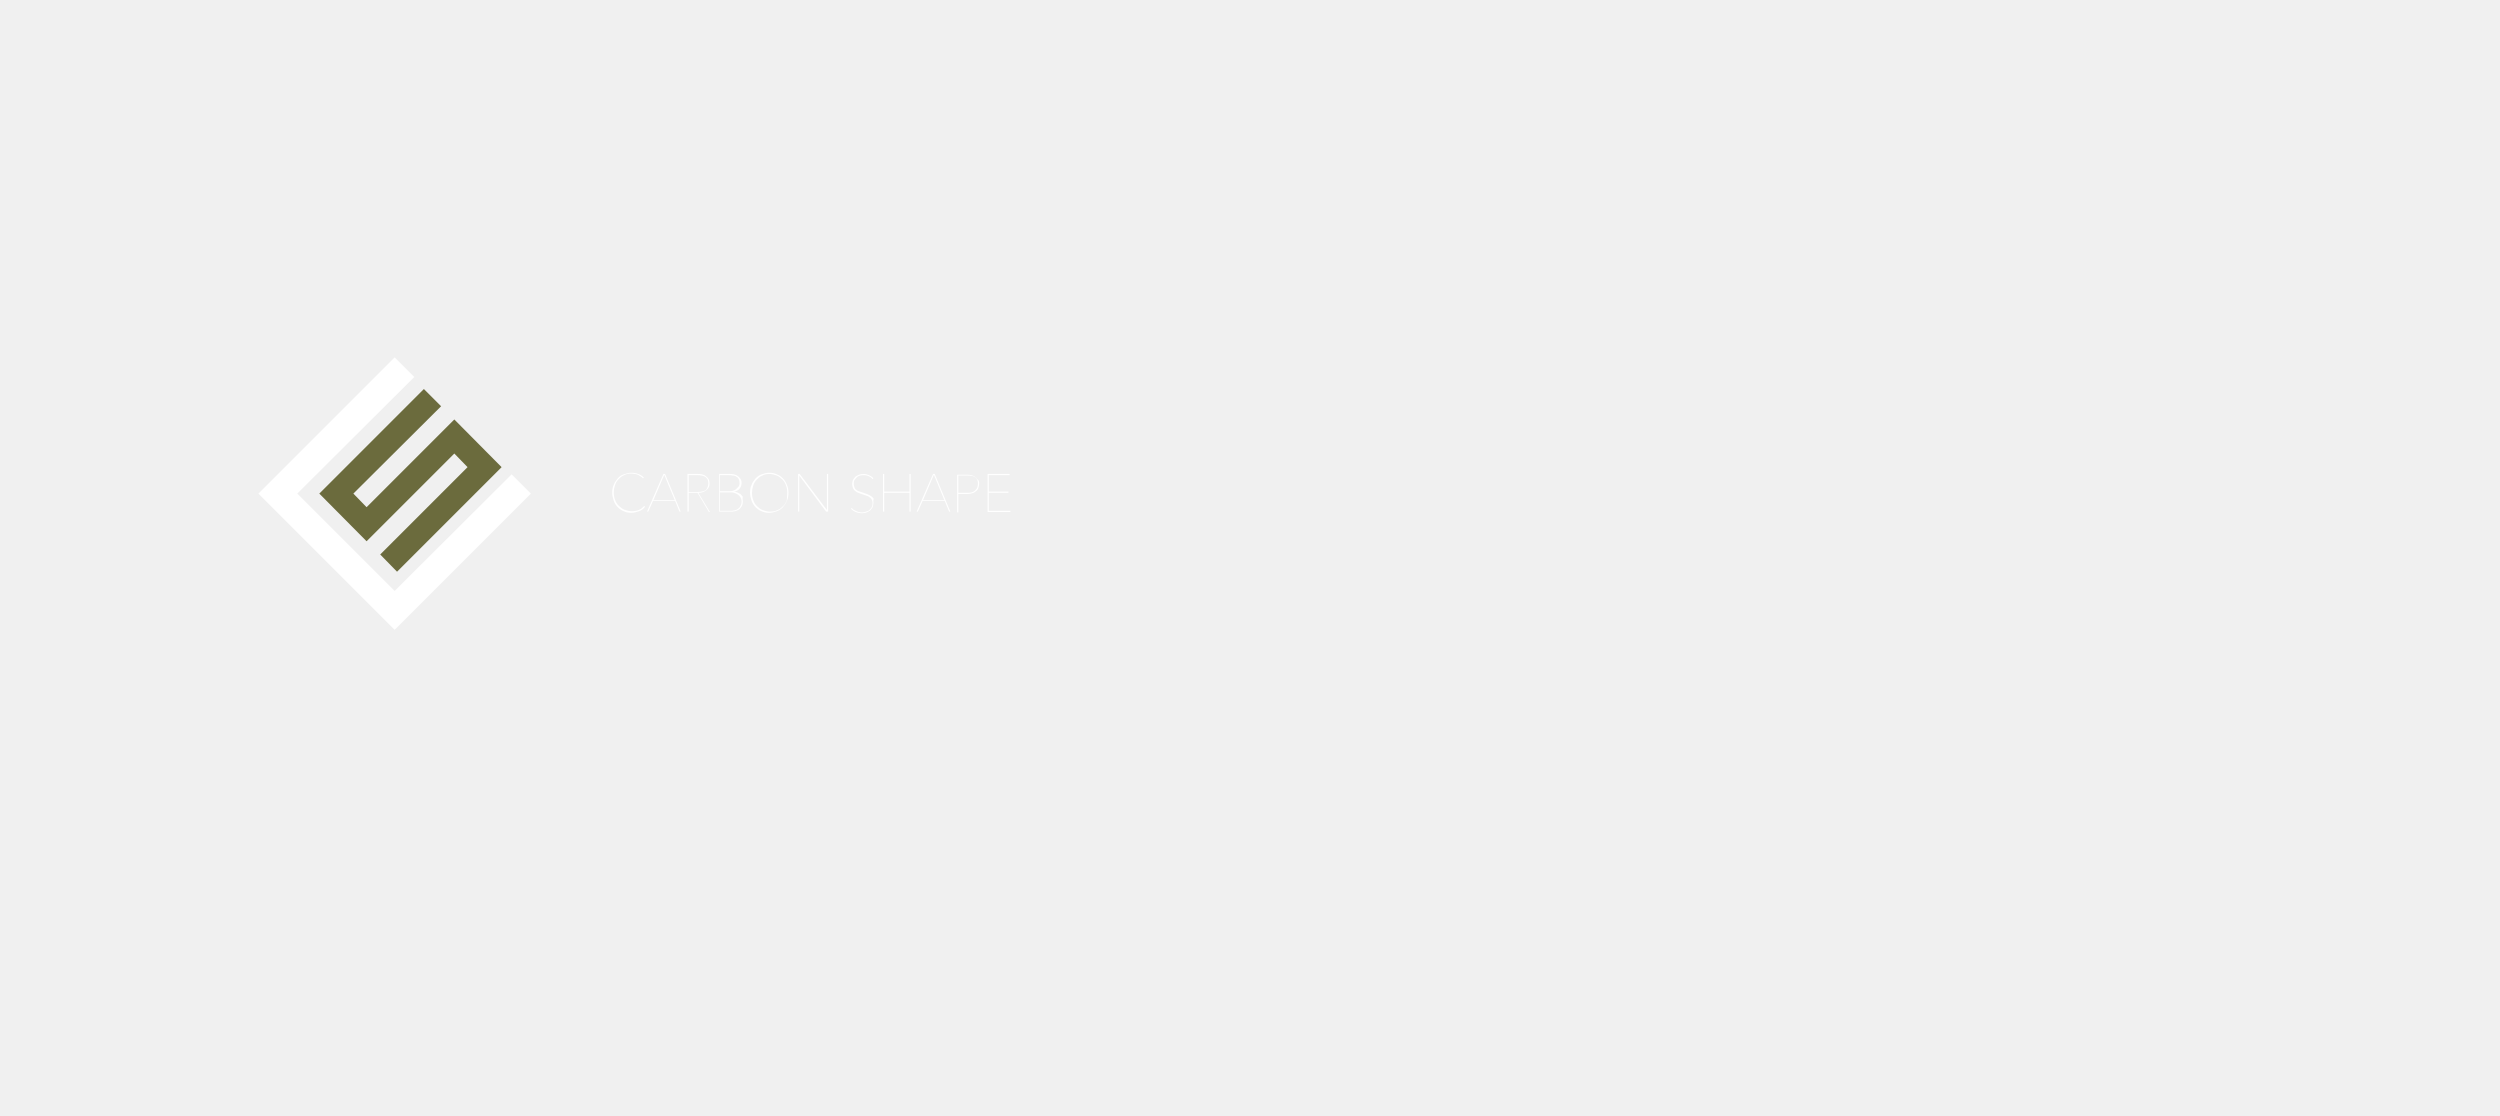
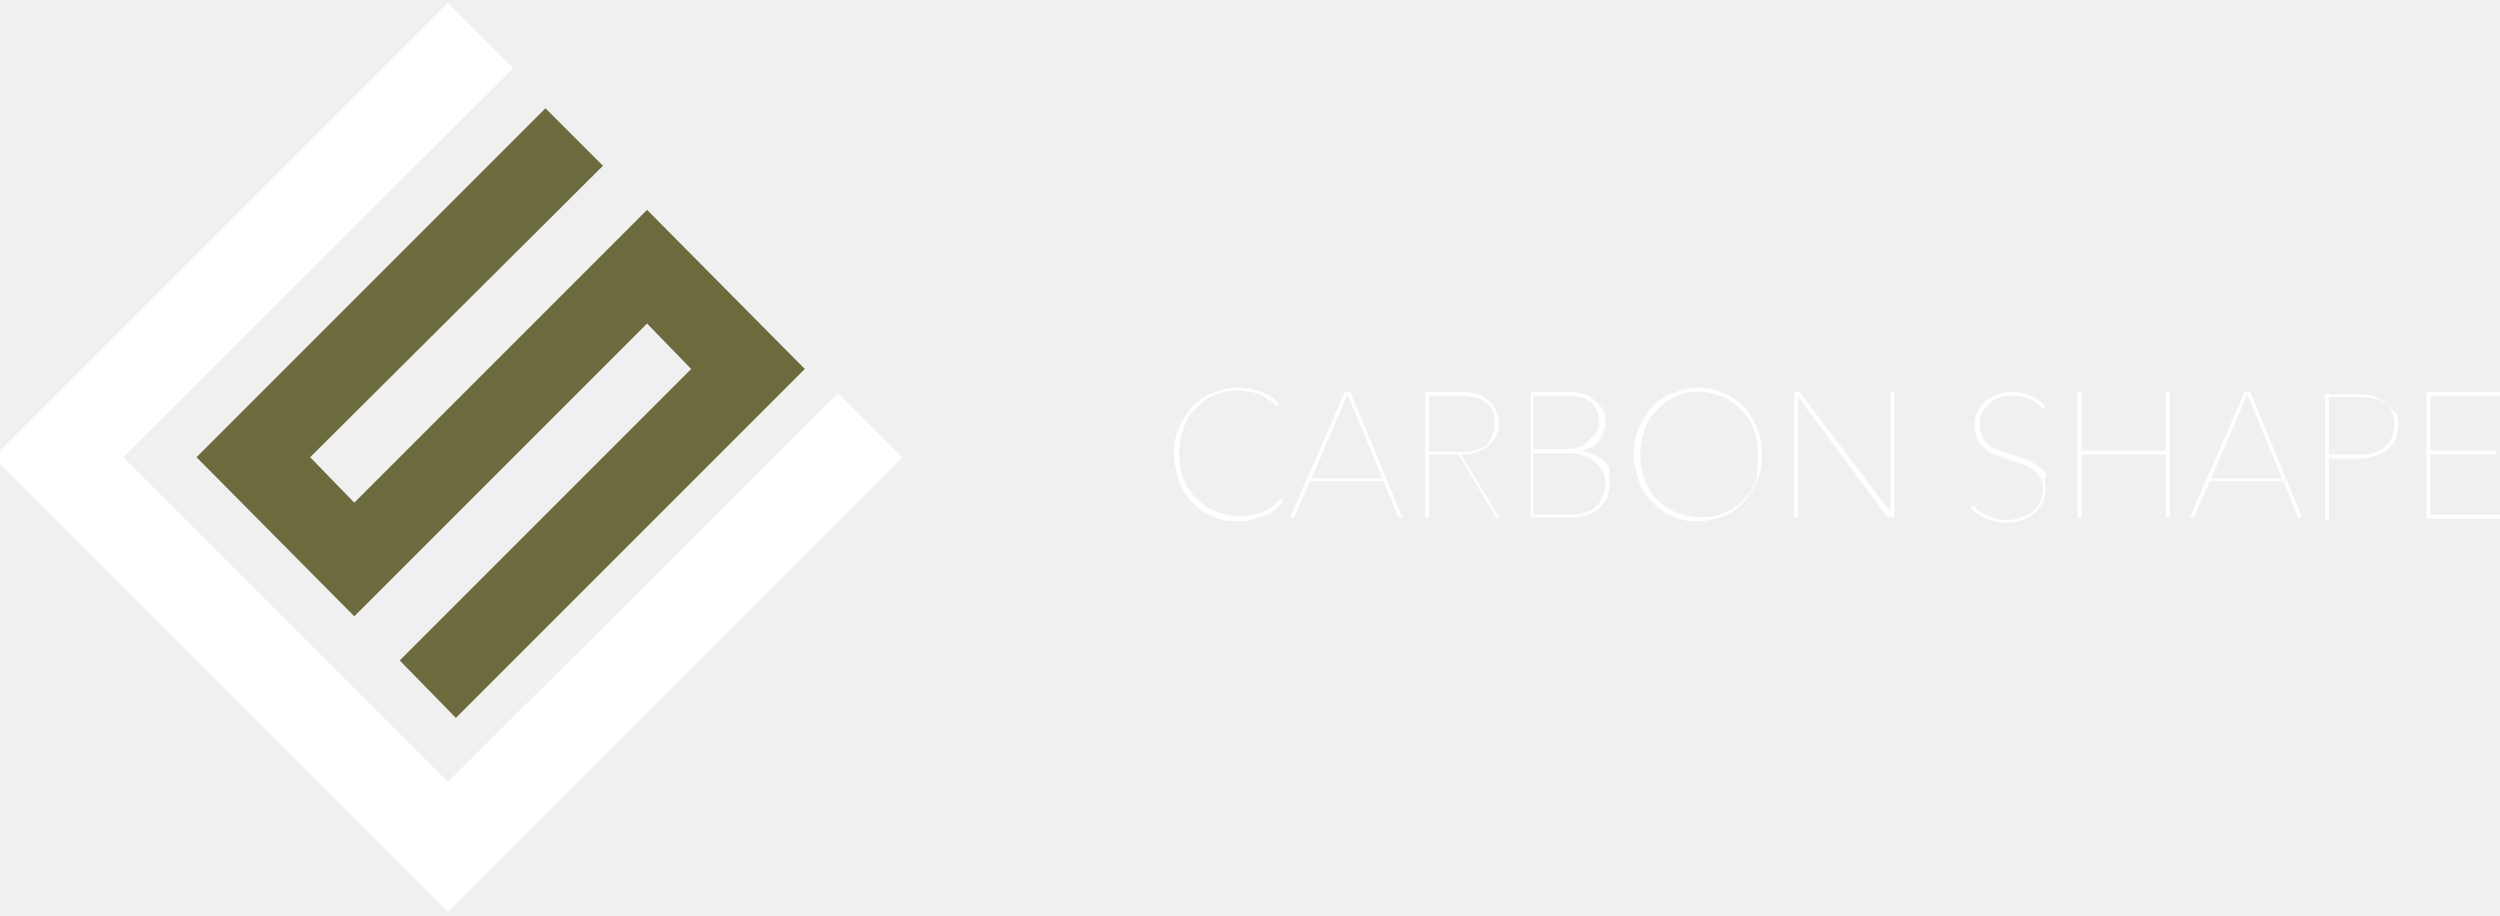
- <svg xmlns="http://www.w3.org/2000/svg" version="1.1" id="Calque_1" x="0px" y="0px" viewBox="0 0 624 278.5" style="enable-background:new 0 0 624 278.5;" xml:space="preserve">
+ <svg xmlns="http://www.w3.org/2000/svg" version="1.1" id="Calque_1" x="0px" y="0px" viewBox="0 0 187 68.5" style="enable-background:new 0 0 187 68.5;" xml:space="preserve">
  <style type="text/css">
	.st0{fill:#FFFFFF;}
	.st1{fill:#6B6B3D;}
</style>
  <g>
-     <path class="st0" d="M159.5,127.6c-0.6,0.2-1.2,0.4-1.9,0.4c-0.7,0-1.4-0.1-1.9-0.4c-0.6-0.2-1.1-0.6-1.5-1s-0.8-1-1-1.6   c-0.2-0.6-0.4-1.3-0.4-2c0-0.7,0.1-1.4,0.4-2c0.2-0.6,0.6-1.1,1-1.6s0.9-0.8,1.5-1c0.6-0.2,1.2-0.4,1.9-0.4c0.6,0,1.2,0.1,1.7,0.3   c0.6,0.2,1,0.5,1.4,0.9l-0.2,0.2c-0.2-0.2-0.4-0.4-0.6-0.5c-0.2-0.1-0.5-0.3-0.7-0.4c-0.3-0.1-0.5-0.2-0.8-0.2   c-0.3,0-0.5-0.1-0.8-0.1c-0.7,0-1.3,0.1-1.8,0.4c-0.6,0.2-1,0.6-1.4,1c-0.4,0.4-0.7,0.9-0.9,1.5c-0.2,0.6-0.3,1.2-0.3,1.8   c0,0.7,0.1,1.3,0.3,1.8c0.2,0.6,0.5,1.1,0.9,1.5c0.4,0.4,0.9,0.8,1.4,1c0.6,0.2,1.2,0.4,1.9,0.4c0.6,0,1.2-0.1,1.7-0.3   c0.6-0.2,1-0.6,1.4-1l0.2,0.2C160.6,127,160.1,127.4,159.5,127.6z" />
-     <path class="st0" d="M169.6,127.7l-1.1-2.7H163l-1.2,2.7h-0.3l4.1-9.4h0.4l3.9,9.4H169.6z M165.8,118.5l-2.7,6.3h5.3L165.8,118.5z" />
-     <path class="st0" d="M176.9,127.7l-2.8-4.7h-2.2v4.7h-0.3v-9.4h2.6c0.3,0,0.7,0,1,0.1c0.4,0.1,0.7,0.2,0.9,0.4   c0.3,0.2,0.5,0.4,0.7,0.7c0.2,0.3,0.3,0.7,0.3,1.2c0,0.4-0.1,0.8-0.3,1.1c-0.2,0.3-0.4,0.5-0.7,0.7c-0.3,0.2-0.6,0.3-0.9,0.4   c-0.3,0.1-0.6,0.1-0.9,0.1l2.9,4.8H176.9z M176.8,120.6c0-0.4-0.1-0.7-0.2-1c-0.2-0.3-0.4-0.5-0.6-0.6c-0.3-0.2-0.6-0.3-0.9-0.3   c-0.3-0.1-0.7-0.1-1-0.1h-2.2v4.2h2.3c0.9,0,1.5-0.2,2-0.5C176.6,121.8,176.8,121.3,176.8,120.6z" />
-     <path class="st0" d="M185.4,125.2c0,0.5-0.1,0.9-0.3,1.2c-0.2,0.3-0.4,0.6-0.7,0.8c-0.3,0.2-0.6,0.3-1,0.4c-0.4,0.1-0.7,0.1-1,0.1   h-2.9v-9.4h2.6c0.4,0,0.7,0,1.1,0.1c0.3,0.1,0.7,0.2,0.9,0.4c0.3,0.2,0.5,0.4,0.7,0.7c0.2,0.3,0.3,0.6,0.3,1.1   c0,0.3-0.1,0.6-0.2,0.9c-0.1,0.2-0.3,0.5-0.4,0.6c-0.2,0.2-0.4,0.3-0.6,0.4c-0.2,0.1-0.5,0.2-0.7,0.2v0c0.2,0,0.5,0.1,0.8,0.2   c0.3,0.1,0.5,0.3,0.8,0.4c0.2,0.2,0.4,0.4,0.6,0.7C185.3,124.4,185.4,124.8,185.4,125.2z M184.6,120.6c0-0.4-0.1-0.7-0.2-1   c-0.2-0.3-0.3-0.5-0.6-0.6c-0.2-0.2-0.5-0.3-0.9-0.3c-0.3-0.1-0.7-0.1-1-0.1h-2.2v4h2.3c0.3,0,0.6,0,0.9-0.1   c0.3-0.1,0.6-0.2,0.8-0.4c0.2-0.2,0.4-0.4,0.6-0.6C184.5,121.3,184.6,120.9,184.6,120.6z M185.1,125.2c0-0.4-0.1-0.8-0.3-1.1   c-0.2-0.3-0.4-0.5-0.7-0.7c-0.3-0.2-0.6-0.3-0.9-0.4c-0.3-0.1-0.6-0.1-0.9-0.1h-2.6v4.6h2.5c0.4,0,0.8,0,1.1-0.1   c0.4-0.1,0.7-0.2,0.9-0.4c0.3-0.2,0.5-0.4,0.6-0.7C185,126,185.1,125.6,185.1,125.2z" />
-     <path class="st0" d="M196.8,123c0,0.7-0.1,1.4-0.4,2c-0.2,0.6-0.6,1.1-1,1.6c-0.4,0.4-0.9,0.8-1.5,1c-0.6,0.2-1.2,0.4-1.9,0.4   s-1.3-0.1-1.9-0.4c-0.6-0.2-1.1-0.6-1.5-1c-0.4-0.4-0.8-1-1-1.6c-0.2-0.6-0.4-1.3-0.4-2c0-0.7,0.1-1.4,0.4-2c0.2-0.6,0.6-1.1,1-1.6   c0.4-0.4,0.9-0.8,1.5-1c0.6-0.2,1.2-0.4,1.9-0.4c0.7,0,1.3,0.1,1.9,0.4c0.6,0.2,1.1,0.6,1.5,1c0.4,0.4,0.8,1,1,1.6   C196.7,121.6,196.8,122.3,196.8,123z M196.5,123c0-0.7-0.1-1.3-0.3-1.8c-0.2-0.6-0.5-1.1-0.9-1.5c-0.4-0.4-0.9-0.8-1.4-1   c-0.6-0.2-1.2-0.4-1.8-0.4c-0.7,0-1.3,0.1-1.8,0.4c-0.6,0.2-1,0.6-1.4,1c-0.4,0.4-0.7,0.9-0.9,1.5c-0.2,0.6-0.3,1.2-0.3,1.8   c0,0.7,0.1,1.3,0.3,1.8c0.2,0.6,0.5,1.1,0.9,1.5c0.4,0.4,0.9,0.8,1.4,1c0.6,0.2,1.2,0.4,1.9,0.4s1.3-0.1,1.9-0.4   c0.6-0.2,1-0.6,1.4-1c0.4-0.4,0.7-0.9,0.9-1.5C196.4,124.3,196.5,123.7,196.5,123z" />
-     <path class="st0" d="M206.2,127.7l-6.7-9h0v9h-0.3v-9.4h0.4l6.8,9h0v-9h0.3v9.4H206.2z" />
-     <path class="st0" d="M218,125.5c0,0.4-0.1,0.8-0.2,1.1c-0.2,0.3-0.4,0.6-0.6,0.8c-0.3,0.2-0.6,0.4-0.9,0.5   c-0.3,0.1-0.7,0.2-1.1,0.2c-0.6,0-1.1-0.1-1.6-0.3c-0.5-0.2-0.9-0.5-1.2-0.8l0.2-0.2c0.3,0.4,0.7,0.6,1.2,0.8   c0.4,0.2,0.9,0.3,1.4,0.3c0.3,0,0.7-0.1,1-0.2c0.3-0.1,0.6-0.2,0.8-0.4c0.2-0.2,0.4-0.4,0.6-0.7c0.1-0.3,0.2-0.6,0.2-1   c0-0.4-0.1-0.7-0.2-0.9c-0.2-0.2-0.3-0.5-0.6-0.6c-0.2-0.2-0.5-0.3-0.8-0.4c-0.3-0.1-0.6-0.2-0.9-0.3c-0.4-0.1-0.7-0.3-1.1-0.4   c-0.3-0.1-0.6-0.3-0.8-0.5c-0.2-0.2-0.4-0.4-0.5-0.7c-0.1-0.3-0.2-0.6-0.2-1c0-0.4,0.1-0.7,0.2-1c0.2-0.3,0.4-0.6,0.6-0.8   c0.3-0.2,0.6-0.4,0.9-0.5s0.7-0.2,1.1-0.2c0.5,0,0.9,0.1,1.4,0.3c0.4,0.2,0.8,0.4,1.1,0.8l-0.2,0.2c-0.2-0.3-0.6-0.6-0.9-0.7   c-0.4-0.2-0.8-0.3-1.3-0.3c-0.3,0-0.6,0-0.9,0.1c-0.3,0.1-0.6,0.2-0.8,0.4c-0.2,0.2-0.4,0.4-0.6,0.7c-0.2,0.3-0.2,0.6-0.2,1   c0,0.4,0.1,0.7,0.2,0.9c0.1,0.3,0.3,0.5,0.5,0.6c0.2,0.2,0.5,0.3,0.8,0.4c0.3,0.1,0.6,0.2,0.9,0.3c0.4,0.1,0.8,0.3,1.1,0.4   c0.3,0.1,0.6,0.3,0.9,0.5c0.3,0.2,0.5,0.4,0.6,0.7C217.9,124.7,218,125.1,218,125.5z" />
-     <path class="st0" d="M227,127.7V123h-6.3v4.7h-0.3v-9.4h0.3v4.4h6.3v-4.4h0.3v9.4H227z" />
-     <path class="st0" d="M236.9,127.7l-1.1-2.7h-5.5l-1.2,2.7h-0.3l4.1-9.4h0.4l3.9,9.4H236.9z M233.1,118.5l-2.7,6.3h5.3L233.1,118.5z   " />
-     <path class="st0" d="M244.4,120.7c0,0.4-0.1,0.8-0.2,1.1c-0.1,0.3-0.3,0.6-0.6,0.8c-0.2,0.2-0.5,0.4-0.9,0.5   c-0.3,0.1-0.7,0.2-1.1,0.2h-2.4v4.6h-0.3v-9.4h2.5c0.3,0,0.7,0,1,0.1c0.3,0.1,0.7,0.2,0.9,0.4c0.3,0.2,0.5,0.4,0.7,0.7   C244.3,119.8,244.4,120.2,244.4,120.7z M244.1,120.7c0-0.4-0.1-0.7-0.2-1c-0.2-0.3-0.3-0.5-0.6-0.6c-0.2-0.2-0.5-0.3-0.8-0.3   c-0.3-0.1-0.6-0.1-0.9-0.1h-2.4v4.3h2.4c0.3,0,0.6,0,0.9-0.1c0.3-0.1,0.6-0.2,0.8-0.4c0.2-0.2,0.4-0.4,0.6-0.7   C244,121.4,244.1,121,244.1,120.7z" />
-     <path class="st0" d="M246.5,127.7v-9.4h5.5v0.3h-5.2v4.1h4.9v0.3h-4.9v4.5h5.4v0.3H246.5z" />
+     <path class="st0" d="M94.5,38.6c-0.6,0.2-1.2,0.4-1.9,0.4c-0.7,0-1.4-0.1-1.9-0.4c-0.6-0.2-1.1-0.6-1.5-1c-0.4-0.4-0.8-1-1-1.6   c-0.2-0.6-0.4-1.3-0.4-2s0.1-1.4,0.4-2c0.2-0.6,0.6-1.1,1-1.6c0.4-0.4,0.9-0.8,1.5-1c0.6-0.2,1.2-0.4,1.9-0.4   c0.6,0,1.2,0.1,1.7,0.3c0.6,0.2,1,0.5,1.4,0.9l-0.2,0.2c-0.2-0.2-0.4-0.4-0.6-0.5c-0.2-0.1-0.5-0.3-0.7-0.4   c-0.3-0.1-0.5-0.2-0.8-0.2c-0.3,0-0.5-0.1-0.8-0.1c-0.7,0-1.3,0.1-1.8,0.4c-0.6,0.2-1,0.6-1.4,1c-0.4,0.4-0.7,0.9-0.9,1.5   c-0.2,0.6-0.3,1.2-0.3,1.8c0,0.7,0.1,1.3,0.3,1.8c0.2,0.6,0.5,1.1,0.9,1.5c0.4,0.4,0.9,0.8,1.4,1c0.6,0.2,1.2,0.4,1.9,0.4   c0.6,0,1.2-0.1,1.7-0.3c0.6-0.2,1-0.6,1.4-1l0.2,0.2C95.6,38,95.1,38.4,94.5,38.6z" />
+     <path class="st0" d="M104.6,38.7l-1.1-2.7H98l-1.2,2.7h-0.3l4.1-9.4h0.4l3.9,9.4H104.6z M100.8,29.5l-2.7,6.3h5.3L100.8,29.5z" />
+     <path class="st0" d="M111.9,38.7l-2.8-4.7h-2.2v4.7h-0.3v-9.4h2.6c0.3,0,0.7,0,1,0.1c0.4,0.1,0.7,0.2,0.9,0.4   c0.3,0.2,0.5,0.4,0.7,0.7c0.2,0.3,0.3,0.7,0.3,1.2c0,0.4-0.1,0.8-0.3,1.1c-0.2,0.3-0.4,0.5-0.7,0.7c-0.3,0.2-0.6,0.3-0.9,0.4   c-0.3,0.1-0.6,0.1-0.9,0.1l2.9,4.8H111.9z M111.8,31.6c0-0.4-0.1-0.7-0.2-1c-0.2-0.3-0.4-0.5-0.6-0.6c-0.3-0.2-0.6-0.3-0.9-0.3   c-0.3-0.1-0.7-0.1-1-0.1h-2.2v4.2h2.3c0.9,0,1.5-0.2,2-0.5C111.6,32.8,111.8,32.3,111.8,31.6z" />
+     <path class="st0" d="M120.4,36.2c0,0.5-0.1,0.9-0.3,1.2c-0.2,0.3-0.4,0.6-0.7,0.8c-0.3,0.2-0.6,0.3-1,0.4c-0.4,0.1-0.7,0.1-1,0.1   h-2.9v-9.4h2.6c0.4,0,0.7,0,1.1,0.1c0.3,0.1,0.7,0.2,0.9,0.4c0.3,0.2,0.5,0.4,0.7,0.7c0.2,0.3,0.3,0.6,0.3,1.1   c0,0.3-0.1,0.6-0.2,0.9c-0.1,0.2-0.3,0.5-0.4,0.6c-0.2,0.2-0.4,0.3-0.6,0.4c-0.2,0.1-0.5,0.2-0.7,0.2v0c0.2,0,0.5,0.1,0.8,0.2   c0.3,0.1,0.5,0.3,0.8,0.4c0.2,0.2,0.4,0.4,0.6,0.7C120.3,35.4,120.4,35.8,120.4,36.2z M119.6,31.6c0-0.4-0.1-0.7-0.2-1   c-0.2-0.3-0.3-0.5-0.6-0.6c-0.2-0.2-0.5-0.3-0.9-0.3c-0.3-0.1-0.7-0.1-1-0.1h-2.2v4h2.3c0.3,0,0.6,0,0.9-0.1   c0.3-0.1,0.6-0.2,0.8-0.4c0.2-0.2,0.4-0.4,0.6-0.6C119.5,32.3,119.6,31.9,119.6,31.6z M120.1,36.2c0-0.4-0.1-0.8-0.3-1.1   c-0.2-0.3-0.4-0.5-0.7-0.7c-0.3-0.2-0.6-0.3-0.9-0.4c-0.3-0.1-0.6-0.1-0.9-0.1h-2.6v4.6h2.5c0.4,0,0.8,0,1.1-0.1   c0.4-0.1,0.7-0.2,0.9-0.4c0.3-0.2,0.5-0.4,0.6-0.7S120.1,36.6,120.1,36.2z" />
+     <path class="st0" d="M131.8,34c0,0.7-0.1,1.4-0.4,2c-0.2,0.6-0.6,1.1-1,1.6c-0.4,0.4-0.9,0.8-1.5,1c-0.6,0.2-1.2,0.4-1.9,0.4   c-0.7,0-1.3-0.1-1.9-0.4c-0.6-0.2-1.1-0.6-1.5-1c-0.4-0.4-0.8-1-1-1.6c-0.2-0.6-0.4-1.3-0.4-2c0-0.7,0.1-1.4,0.4-2   c0.2-0.6,0.6-1.1,1-1.6c0.4-0.4,0.9-0.8,1.5-1c0.6-0.2,1.2-0.4,1.9-0.4s1.3,0.1,1.9,0.4c0.6,0.2,1.1,0.6,1.5,1c0.4,0.4,0.8,1,1,1.6   C131.7,32.6,131.8,33.3,131.8,34z M131.5,34c0-0.7-0.1-1.3-0.3-1.8c-0.2-0.6-0.5-1.1-0.9-1.5c-0.4-0.4-0.9-0.8-1.4-1   c-0.6-0.2-1.2-0.4-1.8-0.4c-0.7,0-1.3,0.1-1.8,0.4c-0.6,0.2-1,0.6-1.4,1c-0.4,0.4-0.7,0.9-0.9,1.5c-0.2,0.6-0.3,1.2-0.3,1.8   c0,0.7,0.1,1.3,0.3,1.8c0.2,0.6,0.5,1.1,0.9,1.5c0.4,0.4,0.9,0.8,1.4,1c0.6,0.2,1.2,0.4,1.9,0.4c0.7,0,1.3-0.1,1.9-0.4   c0.6-0.2,1-0.6,1.4-1c0.4-0.4,0.7-0.9,0.9-1.5C131.4,35.3,131.5,34.7,131.5,34z" />
+     <path class="st0" d="M141.2,38.7l-6.7-9h0v9h-0.3v-9.4h0.4l6.8,9h0v-9h0.3v9.4H141.2z" />
+     <path class="st0" d="M153,36.5c0,0.4-0.1,0.8-0.2,1.1c-0.2,0.3-0.4,0.6-0.6,0.8c-0.3,0.2-0.6,0.4-0.9,0.5c-0.3,0.1-0.7,0.2-1.1,0.2   c-0.6,0-1.1-0.1-1.6-0.3c-0.5-0.2-0.9-0.5-1.2-0.8l0.2-0.2c0.3,0.4,0.7,0.6,1.2,0.8c0.4,0.2,0.9,0.3,1.4,0.3c0.3,0,0.7-0.1,1-0.2   c0.3-0.1,0.6-0.2,0.8-0.4c0.2-0.2,0.4-0.4,0.6-0.7c0.1-0.3,0.2-0.6,0.2-1c0-0.4-0.1-0.7-0.2-0.9c-0.2-0.2-0.3-0.5-0.6-0.6   c-0.2-0.2-0.5-0.3-0.8-0.4c-0.3-0.1-0.6-0.2-0.9-0.3c-0.4-0.1-0.7-0.3-1.1-0.4c-0.3-0.1-0.6-0.3-0.8-0.5c-0.2-0.2-0.4-0.4-0.5-0.7   c-0.1-0.3-0.2-0.6-0.2-1c0-0.4,0.1-0.7,0.2-1c0.2-0.3,0.4-0.6,0.6-0.8c0.3-0.2,0.6-0.4,0.9-0.5c0.3-0.1,0.7-0.2,1.1-0.2   c0.5,0,0.9,0.1,1.4,0.3c0.4,0.2,0.8,0.4,1.1,0.8l-0.2,0.2c-0.2-0.3-0.6-0.6-0.9-0.7c-0.4-0.2-0.8-0.3-1.3-0.3c-0.3,0-0.6,0-0.9,0.1   c-0.3,0.1-0.6,0.2-0.8,0.4c-0.2,0.2-0.4,0.4-0.6,0.7c-0.2,0.3-0.2,0.6-0.2,1c0,0.4,0.1,0.7,0.2,0.9c0.1,0.3,0.3,0.5,0.5,0.6   c0.2,0.2,0.5,0.3,0.8,0.4c0.3,0.1,0.6,0.2,0.9,0.3c0.4,0.1,0.8,0.3,1.1,0.4c0.3,0.1,0.6,0.3,0.9,0.5c0.3,0.2,0.5,0.4,0.6,0.7   C152.9,35.7,153,36.1,153,36.5z" />
+     <path class="st0" d="M162,38.7V34h-6.3v4.7h-0.3v-9.4h0.3v4.4h6.3v-4.4h0.3v9.4H162z" />
+     <path class="st0" d="M171.9,38.7l-1.1-2.7h-5.5l-1.2,2.7h-0.3l4.1-9.4h0.4l3.9,9.4H171.9z M168.1,29.5l-2.7,6.3h5.3L168.1,29.5z" />
+     <path class="st0" d="M179.4,31.7c0,0.4-0.1,0.8-0.2,1.1c-0.1,0.3-0.3,0.6-0.6,0.8c-0.2,0.2-0.5,0.4-0.9,0.5   c-0.3,0.1-0.7,0.2-1.1,0.2h-2.4v4.6h-0.3v-9.4h2.5c0.3,0,0.7,0,1,0.1c0.3,0.1,0.7,0.2,0.9,0.4c0.3,0.2,0.5,0.4,0.7,0.7   C179.3,30.8,179.4,31.2,179.4,31.7z M179.1,31.7c0-0.4-0.1-0.7-0.2-1c-0.2-0.3-0.3-0.5-0.6-0.6c-0.2-0.2-0.5-0.3-0.8-0.3   c-0.3-0.1-0.6-0.1-0.9-0.1h-2.4v4.3h2.4c0.3,0,0.6,0,0.9-0.1c0.3-0.1,0.6-0.2,0.8-0.4c0.2-0.2,0.4-0.4,0.6-0.7   C179,32.4,179.1,32,179.1,31.7z" />
+     <path class="st0" d="M181.5,38.7v-9.4h5.5v0.3h-5.2v4.1h4.9V34h-4.9v4.5h5.4v0.3H181.5z" />
  </g>
  <g>
-     <polygon class="st0" points="98.5,157.2 64.5,123.2 98.5,89.2 103.4,94.1 74.2,123.2 98.5,147.5 127.7,118.4 132.5,123.2  " />
+     <polygon class="st0" points="33.5,68.2 -0.5,34.2 33.5,0.2 38.4,5.1 9.2,34.2 33.5,58.5 62.7,29.4 67.5,34.2  " />
  </g>
  <g>
-     <polygon class="st1" points="99.1,142.7 94.9,138.4 116.7,116.6 113.4,113.2 91.5,135.1 79.7,123.2 105.8,97.1 110.1,101.4    88.2,123.2 91.5,126.6 113.4,104.7 125.2,116.6  " />
+     <polygon class="st1" points="34.1,53.7 29.9,49.4 51.7,27.6 48.4,24.2 26.5,46.1 14.7,34.2 40.8,8.1 45.1,12.4 23.2,34.2    26.5,37.6 48.4,15.7 60.2,27.6  " />
  </g>
</svg>
